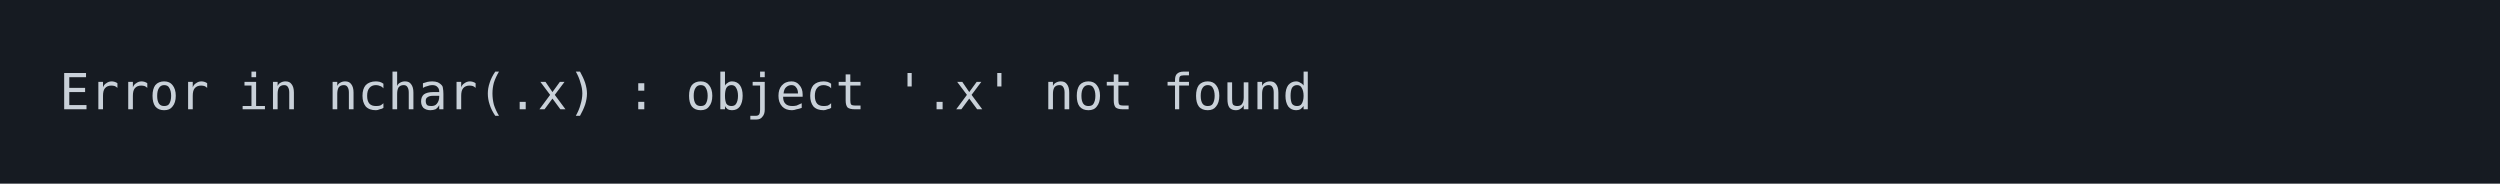
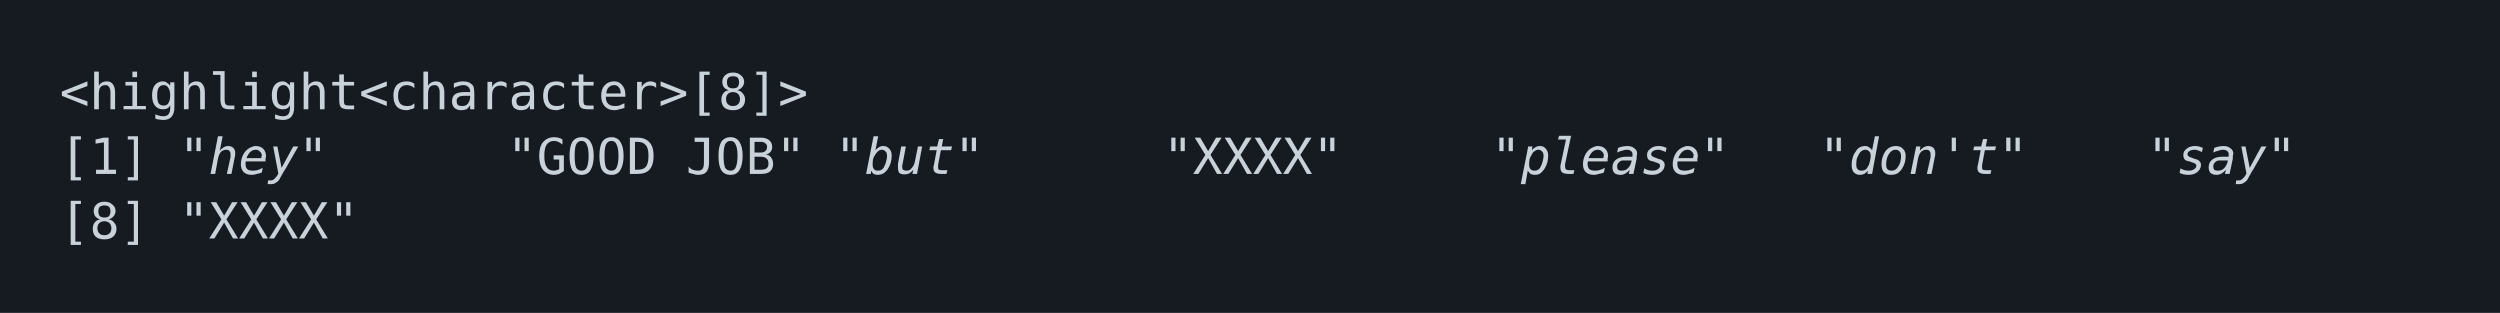
- <svg xmlns="http://www.w3.org/2000/svg" xmlns:xlink="http://www.w3.org/1999/xlink" width="840" height="61.71">
-   <rect width="840" height="61.71" rx="0" ry="0" class="a" />
-   <svg height="21.71" viewBox="0 0 80 2.171" width="800" x="20" y="20">
-     <style>.a{fill:rgb(22,27,34)}.b{font-family:'Fira Code',Monaco,Consolas,Menlo,'Bitstream Vera Sans Mono','Powerline Symbols',monospace}.c{fill:transparent}.d{fill:rgb(201,209,217);white-space:pre}</style>
+ <svg xmlns="http://www.w3.org/2000/svg" xmlns:xlink="http://www.w3.org/1999/xlink" width="840" height="105.13">
+   <rect width="840" height="105.13" rx="0" ry="0" class="a" />
+   <svg height="65.13" viewBox="0 0 80 6.513" width="800" x="20" y="20">
+     <style>.a{fill:rgb(22,27,34)}.b{font-family:'Fira Code',Monaco,Consolas,Menlo,'Bitstream Vera Sans Mono','Powerline Symbols',monospace}.c{fill:transparent}.d{fill:rgb(201,209,217);white-space:pre}.e{fill:rgb(201,209,217);font-style:italic;white-space:pre}</style>
    <g font-family="'Fira Code',Monaco,Consolas,Menlo,'Bitstream Vera Sans Mono','Powerline Symbols',monospace" font-size="1.67" class="b">
      <defs>
        <symbol id="a">
-           <rect height="1" width="80" x="0" y="0" class="c" />
+           <rect height="3" width="80" x="0" y="0" class="c" />
        </symbol>
      </defs>
-       <rect height="2.171" width="80" class="a" />
+       <rect height="6.513" width="80" class="a" />
      <svg x="0" y="0" width="80">
        <svg x="0">
          <use xlink:href="#a" />
-           <text font-size="1.67" x="0" y="1.67" class="d">Error</text>
-           <text font-size="1.67" x="6.012" y="1.67" class="d">in</text>
-           <text font-size="1.67" x="9.018" y="1.67" class="d">nchar(.x)</text>
-           <text font-size="1.67" x="19.038" y="1.67" class="d">:</text>
-           <text font-size="1.67" x="21.042" y="1.67" class="d">object</text>
-           <text font-size="1.67" x="28.056" y="1.67" class="d">'.x'</text>
-           <text font-size="1.67" x="33.066" y="1.67" class="d">not</text>
-           <text font-size="1.67" x="37.074" y="1.67" class="d">found</text>
+           <text font-size="1.67" x="0" y="1.67" class="d">&lt;highlight&lt;character&gt;[8]&gt;</text>
+           <text font-size="1.67" x="0" y="3.841" class="d">[1]</text>
+           <text font-size="1.67" x="4.008" y="3.841" class="d">"</text>
+           <text font-size="1.67" x="5.01" y="3.841" class="e">hey</text>
+           <text font-size="1.67" x="8.016" y="3.841" class="d">"</text>
+           <text font-size="1.67" x="15.03" y="3.841" class="d">"GOOD</text>
+           <text font-size="1.67" x="21.042" y="3.841" class="d">JOB"</text>
+           <text font-size="1.67" x="26.052" y="3.841" class="d">"</text>
+           <text font-size="1.67" x="27.054" y="3.841" class="e">but</text>
+           <text font-size="1.67" x="30.06" y="3.841" class="d">"</text>
+           <text font-size="1.67" x="37.074" y="3.841" class="d">"XXXX"</text>
+           <text font-size="1.67" x="48.096" y="3.841" class="d">"</text>
+           <text font-size="1.67" x="49.098" y="3.841" class="e">please</text>
+           <text font-size="1.67" x="55.11" y="3.841" class="d">"</text>
+           <text font-size="1.67" x="59.118" y="3.841" class="d">"</text>
+           <text font-size="1.67" x="60.12" y="3.841" class="e">don't</text>
+           <text font-size="1.67" x="65.13" y="3.841" class="d">"</text>
+           <text font-size="1.67" x="70.14" y="3.841" class="d">"</text>
+           <text font-size="1.67" x="71.142" y="3.841" class="e">say</text>
+           <text font-size="1.67" x="74.148" y="3.841" class="d">"</text>
+           <text font-size="1.67" x="0" y="6.012" class="d">[8]</text>
+           <text font-size="1.67" x="4.008" y="6.012" class="d">"XXXX"</text>
        </svg>
      </svg>
    </g>
  </svg>
</svg>
